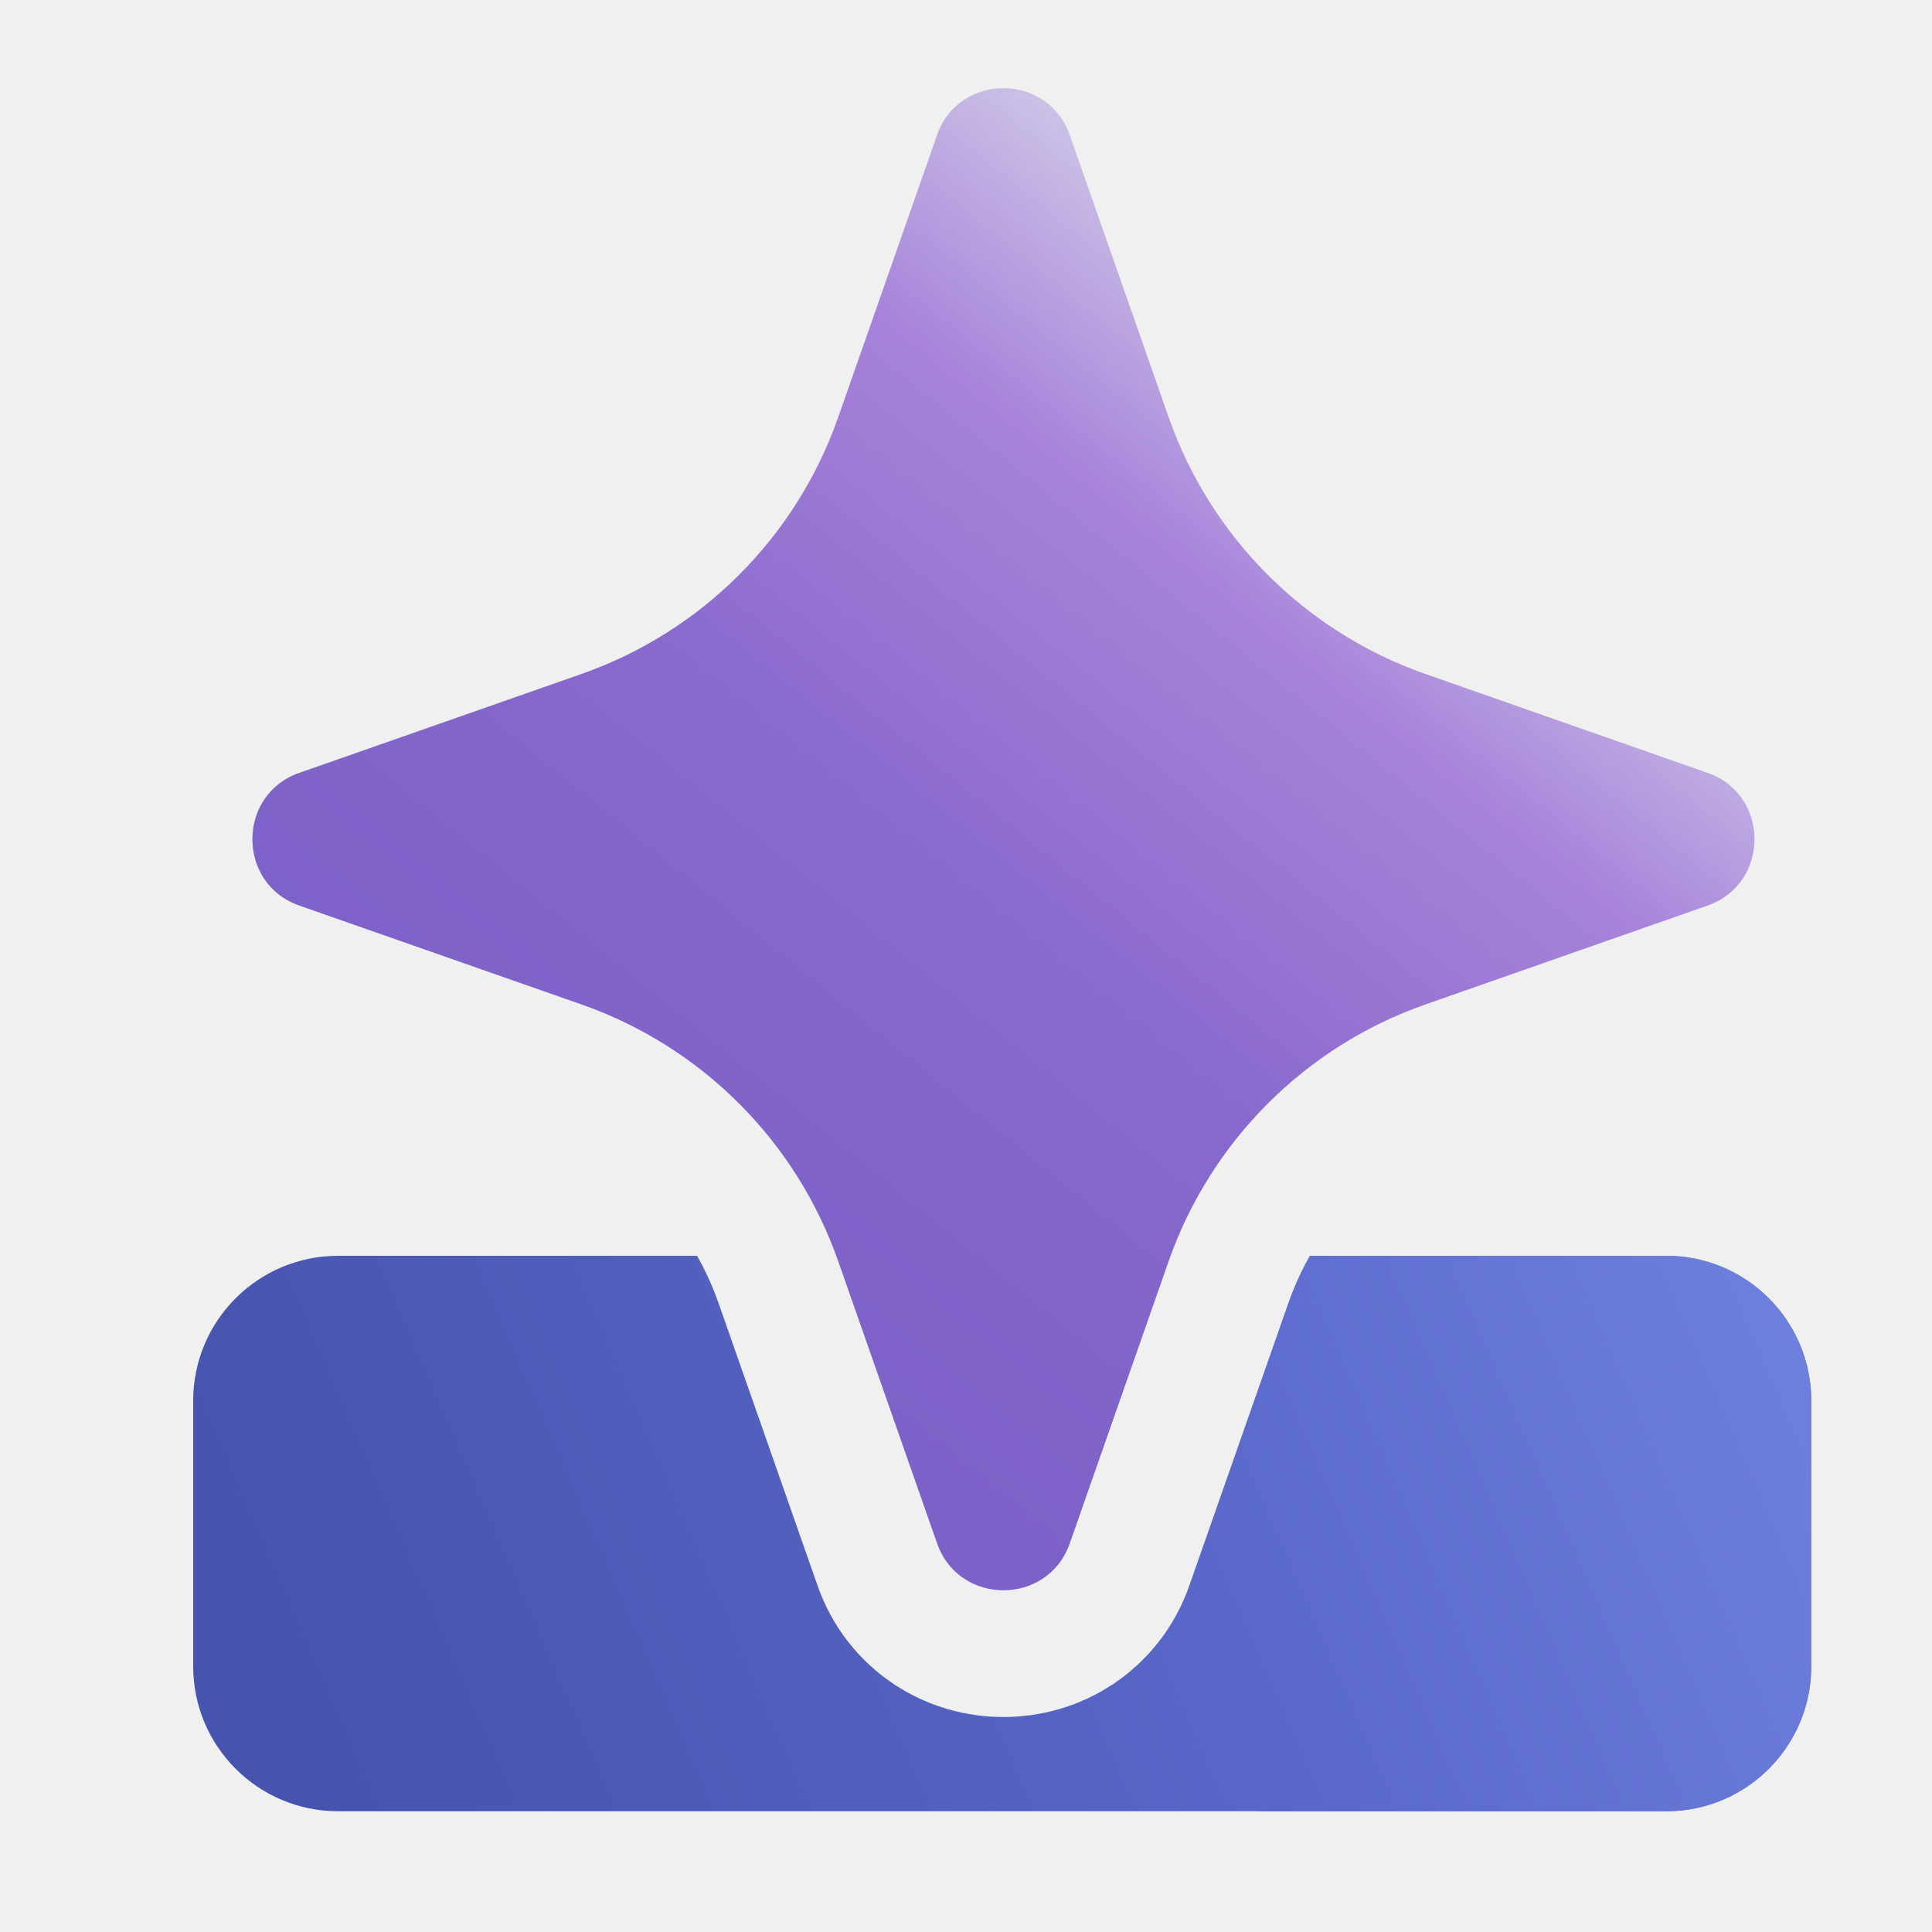
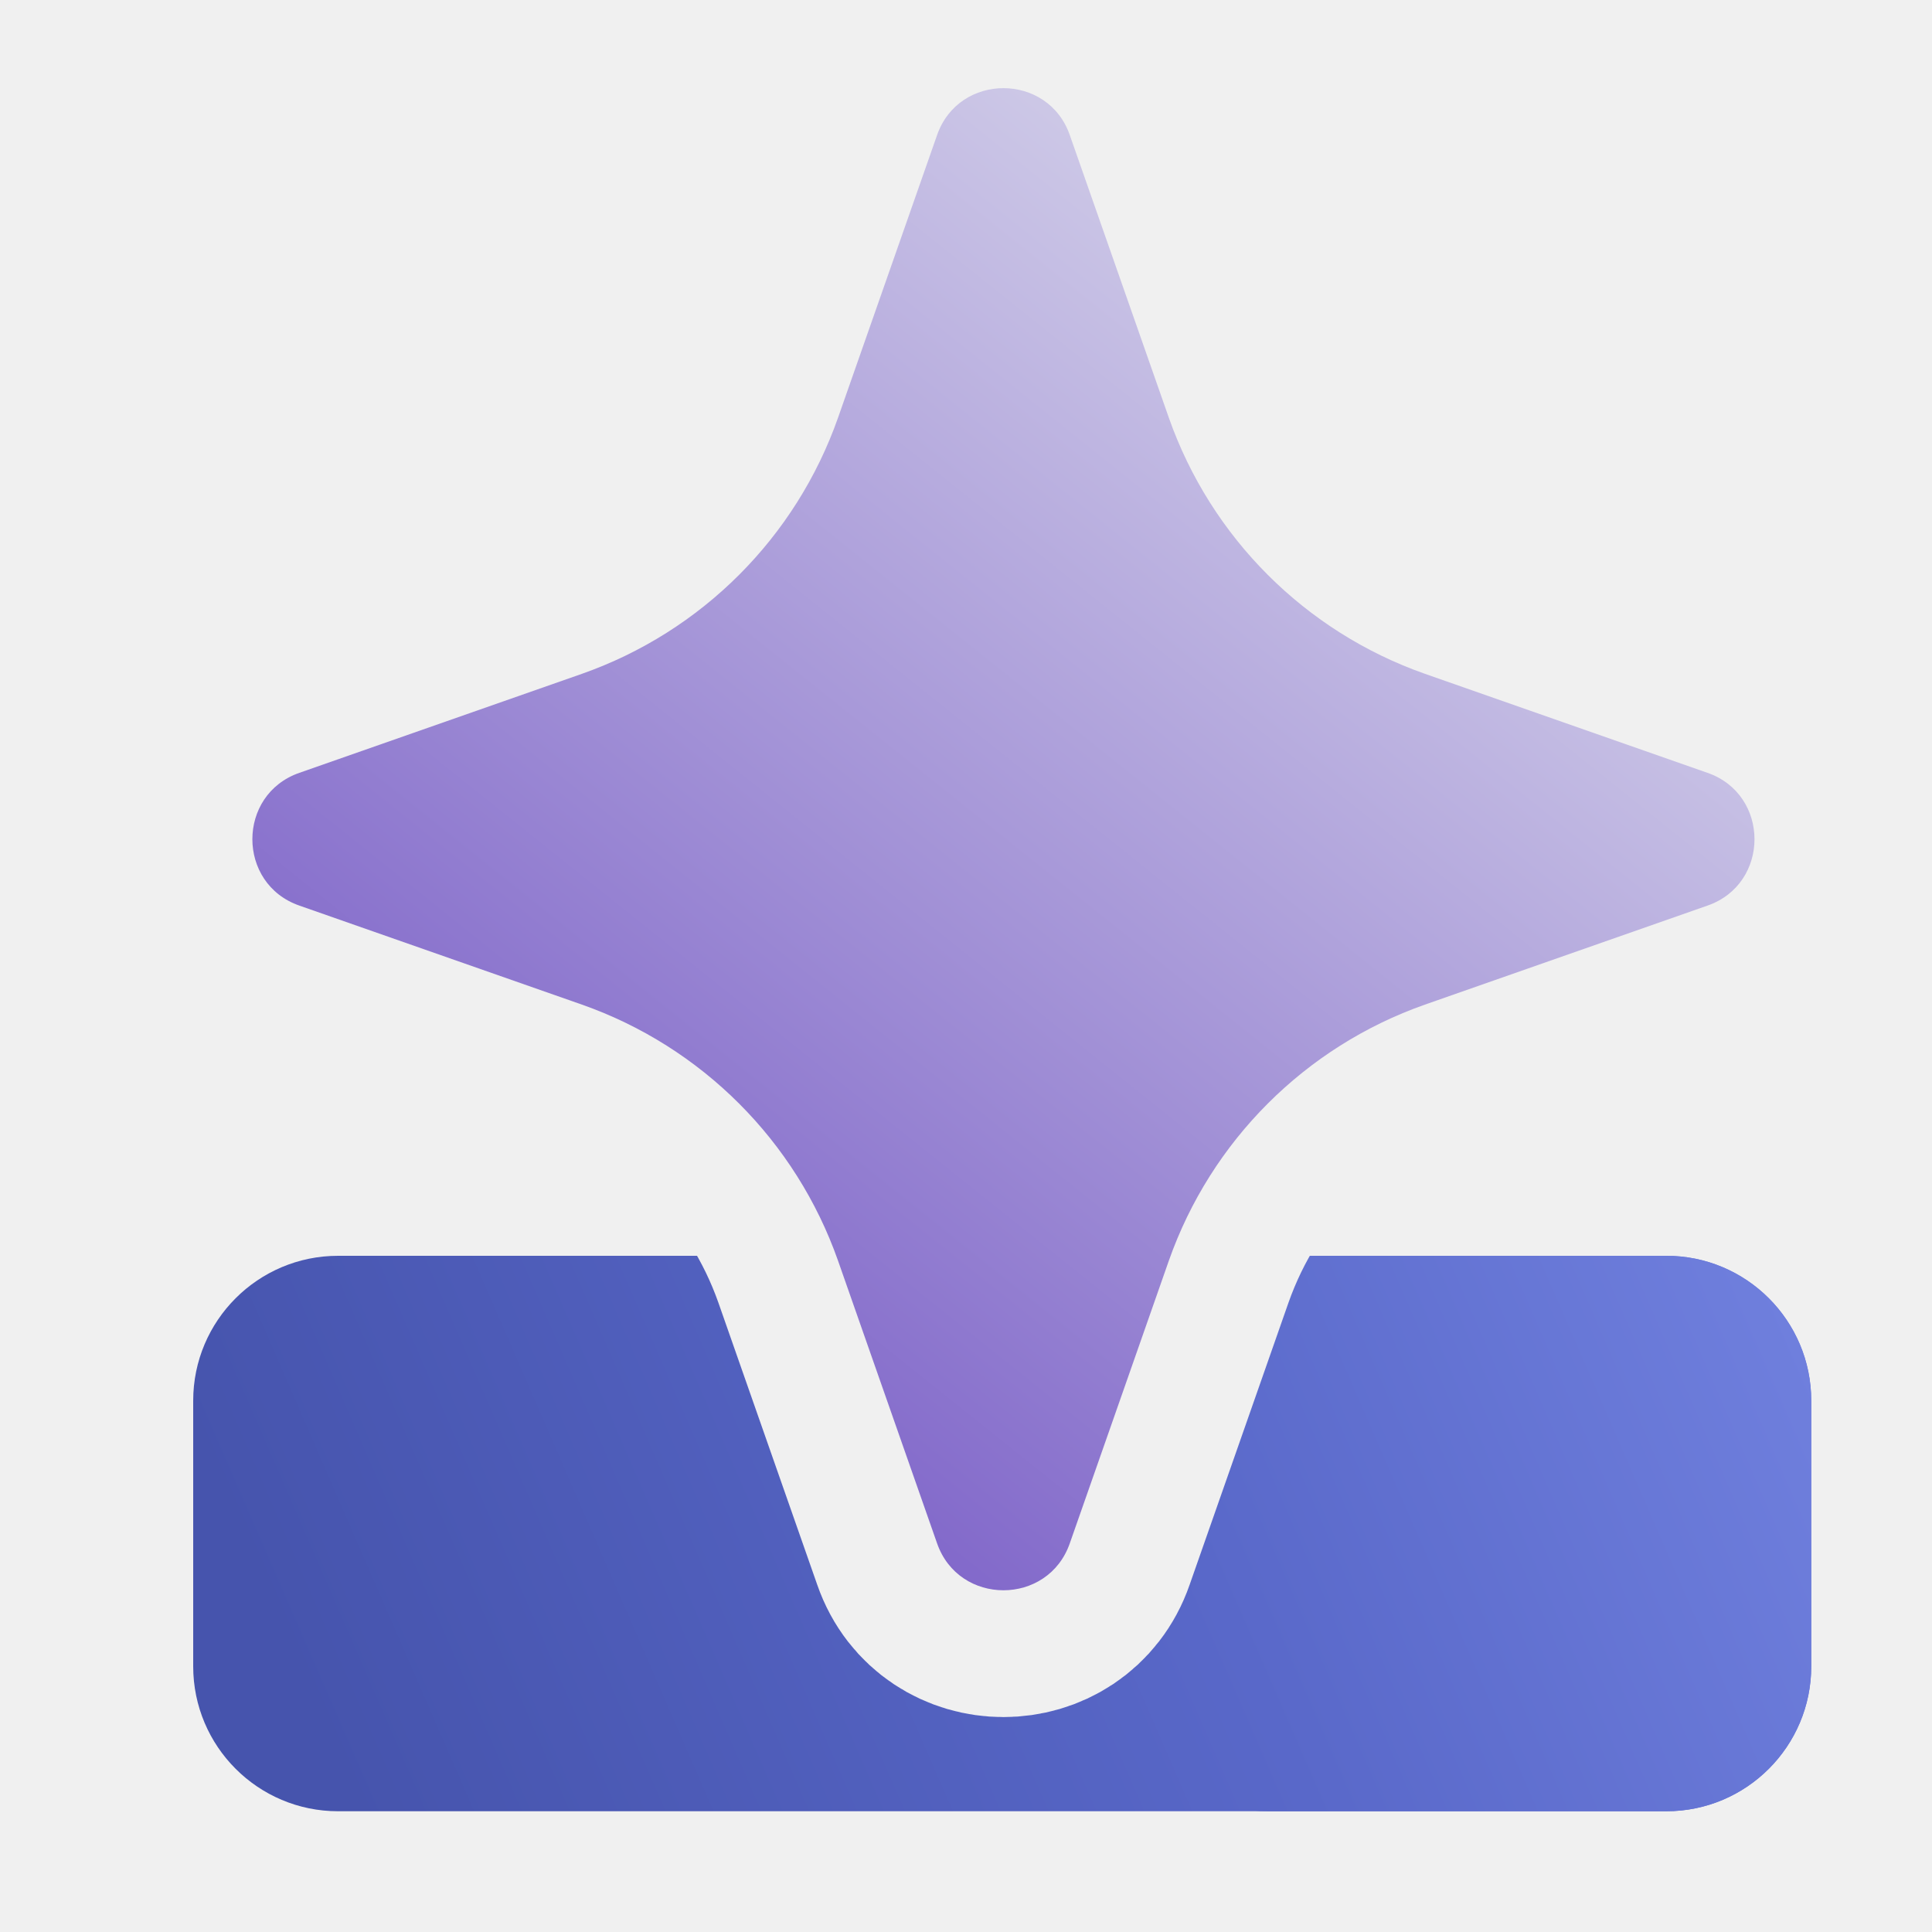
<svg xmlns="http://www.w3.org/2000/svg" viewBox="0 0 32 32" role="img" aria-label="Badgical spark">
  <defs>
    <linearGradient id="badge-base" x1="5" x2="28" y1="28" y2="18" gradientUnits="userSpaceOnUse">
      <stop stop-color="#4654ad" />
      <stop offset="0.58" stop-color="#5968c9" />
      <stop offset="1" stop-color="#6f7fdd" />
    </linearGradient>
-     <linearGradient id="spark-fill" x1="10" x2="23" y1="20" y2="4" gradientUnits="userSpaceOnUse">
+     <linearGradient id="spark-fill" x1="8" x2="24" y1="22" y2="2" gradientUnits="userSpaceOnUse">
      <stop stop-color="#7c61c8" />
-       <stop offset="0.38" stop-color="#8969cd" />
-       <stop offset="0.7" stop-color="#a784da" />
      <stop offset="1" stop-color="#dbdaec" />
    </linearGradient>
    <path id="spark-shape" d="M15.52 2.24c.36-1.04 1.84-1.04 2.2 0l1.64 4.68a6.94 6.94 0 0 0 4.24 4.24l4.68 1.64c1.04.36 1.04 1.84 0 2.2l-4.68 1.64a6.94 6.94 0 0 0-4.24 4.24l-1.64 4.68c-.36 1.04-1.84 1.04-2.2 0l-1.64-4.68a6.94 6.94 0 0 0-4.24-4.24L4.96 15c-1.04-.36-1.04-1.84 0-2.2l4.68-1.64a6.94 6.94 0 0 0 4.24-4.24l1.64-4.68Z" />
    <g id="badge-shape">
      <rect x="3.2" y="20.8" width="26.8" height="9.2" rx="2.4" />
      <rect x="18.6" y="20.8" width="11.4" height="9.2" rx="2.4" />
    </g>
    <mask id="base-cutout">
      <rect width="32" height="32" fill="#fff" />
      <use href="#spark-shape" stroke="#000" stroke-width="4.2" />
    </mask>
  </defs>
  <use href="#badge-shape" fill="url(#badge-base)" mask="url(#base-cutout)" />
  <use href="#spark-shape" fill="url(#spark-fill)" />
</svg>
